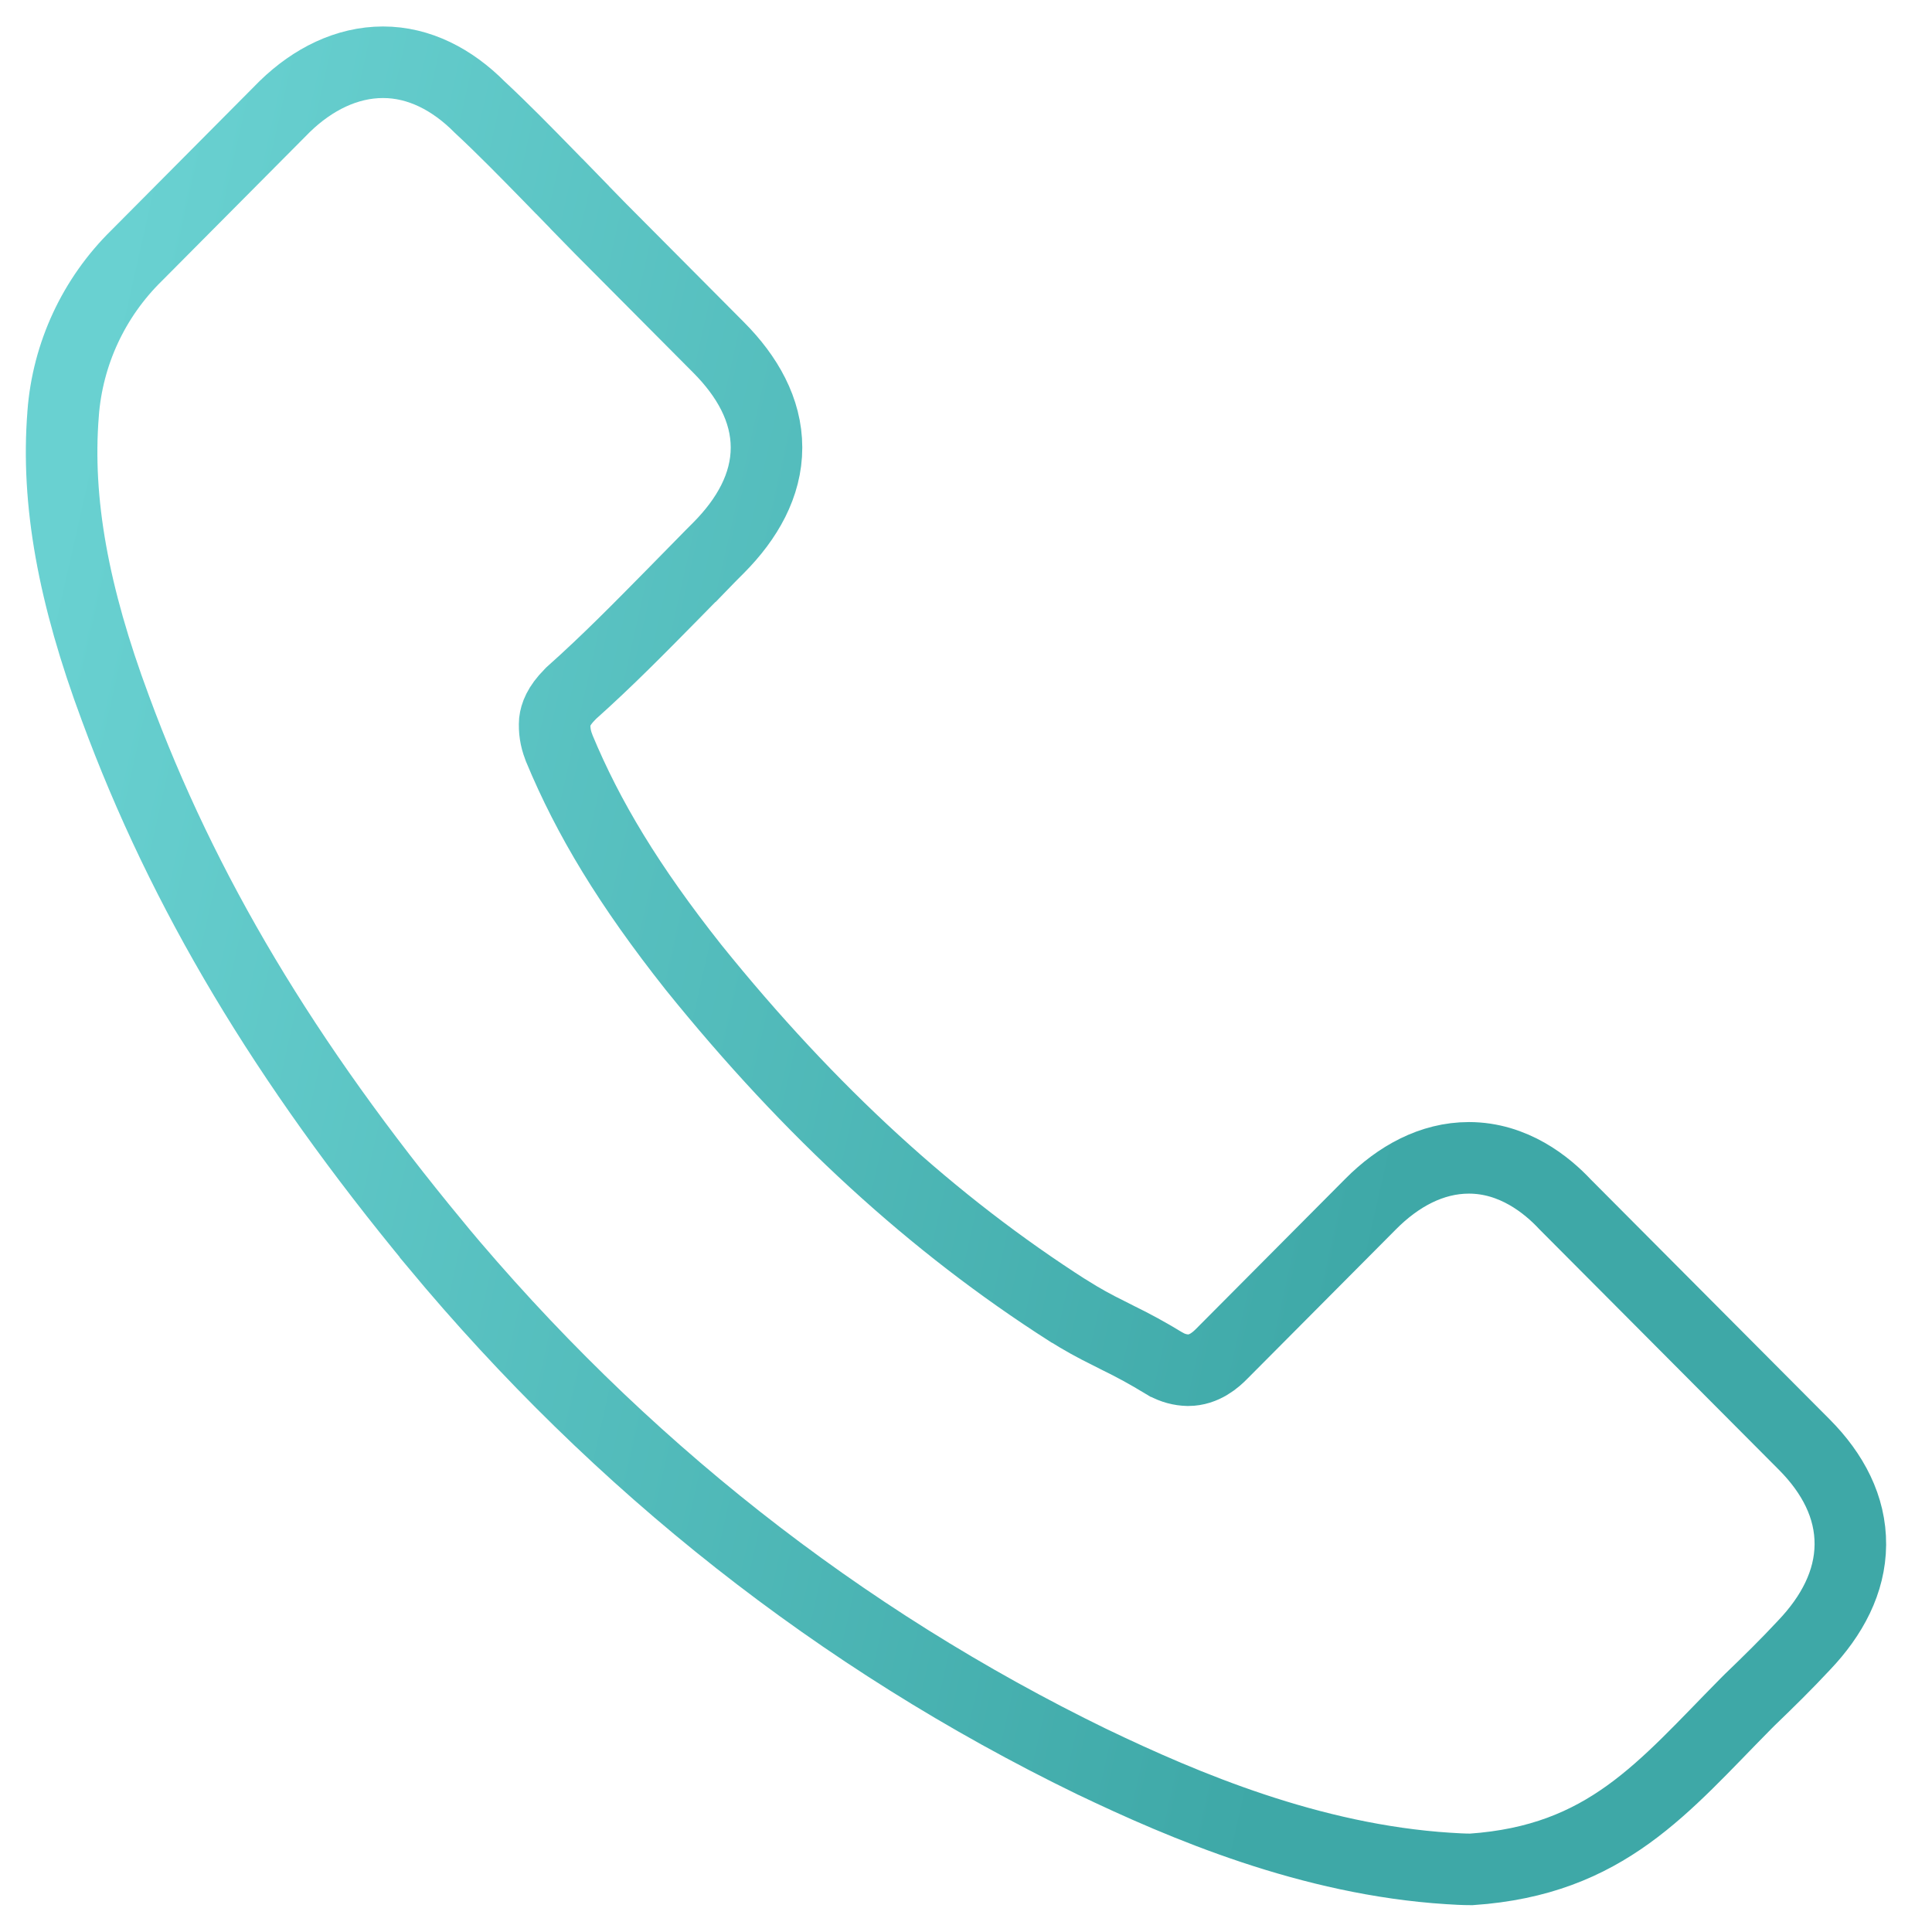
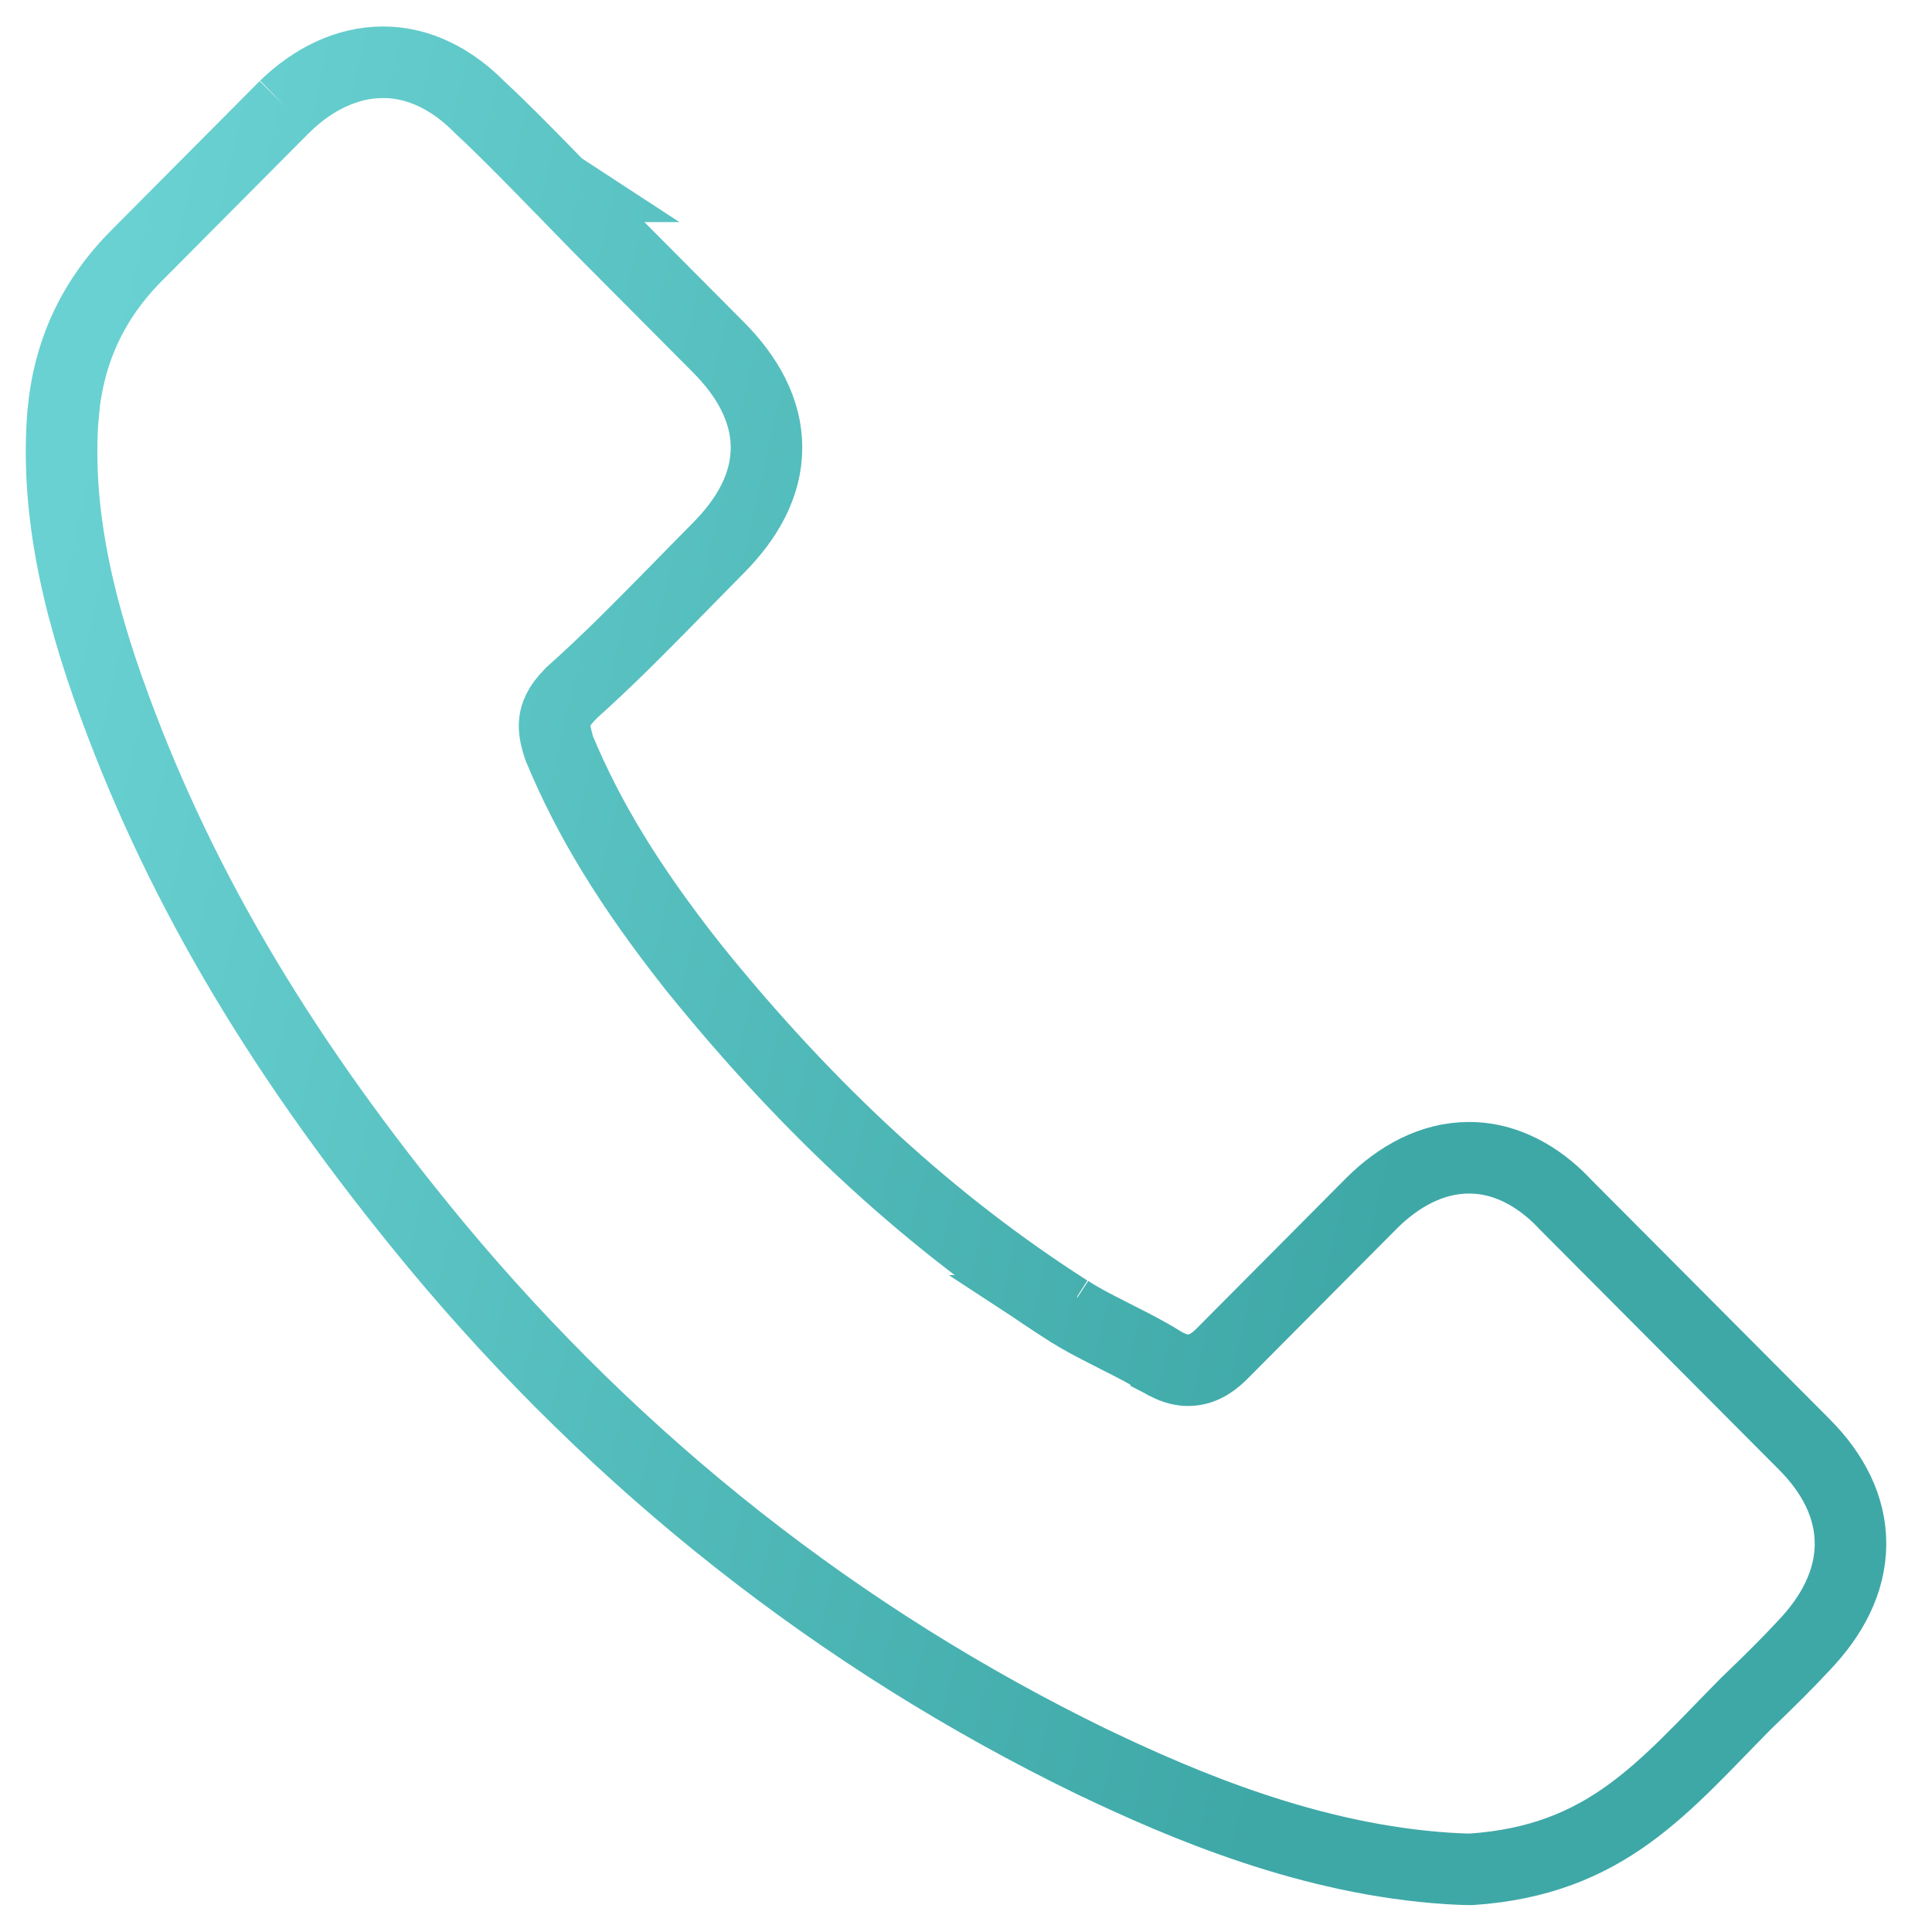
- <svg xmlns="http://www.w3.org/2000/svg" width="27" height="27" fill="none">
-   <path d="M.882 5.78h0v.005c-.097 1.22.142 2.531.73 4.11.945 2.567 2.372 4.952 4.474 7.495v.002c2.563 3.083 5.654 5.515 9.176 7.229l.003.001c1.283.615 3.051 1.367 4.975 1.49h.003c.093.006.207.013.318.013 1.891-.129 2.684-1.15 3.837-2.315l.057-.057c.262-.252.513-.499.756-.76.392-.411.644-.885.648-1.406.004-.527-.245-.997-.641-1.396h0l-3.346-3.36c-.254-.272-.72-.65-1.344-.65-.52 0-.99.26-1.372.645l-2.079 2.09c-.085.087-.247.233-.473.233a.66.66 0 0 1-.31-.084v0l-.003-.001-.008-.005-.028-.016a7.535 7.535 0 0 0-.636-.348l-.13-.066a5.835 5.835 0 0 1-.557-.31h0l-.005-.002c-1.882-1.203-3.598-2.768-5.236-4.8-.902-1.14-1.469-2.081-1.875-3.058l-.01-.028s0 0 0 0a.808.808 0 0 1-.053-.35c.011-.09.052-.216.212-.376 0 0 0 0 0 0l.017-.018c.502-.447.96-.914 1.429-1.39a407.283 407.283 0 0 1 .376-.383h.001c.087-.09.171-.176.256-.26.397-.4.668-.872.668-1.399s-.27-.998-.668-1.398L8.39 3.194a60.2 60.2 0 0 0-.289-.296L8.1 2.896a55.169 55.169 0 0 1-.284-.292h0l-.003-.002-.148-.152c-.319-.326-.631-.646-.96-.952C6.32 1.11 5.857.87 5.353.87c-.507 0-.981.238-1.371.616h0L1.909 3.572A3.46 3.46 0 0 0 .882 5.78z" stroke="url(#paint0_linear)" />
+ <svg xmlns="http://www.w3.org/2000/svg" width="27" height="27" viewBox="0 0 27 27" fill="none">
+   <path d="m 0.882,5.78 h -2.7e-5 L 0.881,5.785 C 0.785,7.005 1.024,8.316 1.611,9.895 2.557,12.462 3.984,14.847 6.086,17.39 l 9.6e-4,0.001 C 8.649,20.475 11.74,22.907 15.262,24.621 l 0.003,0.001 c 1.283,0.614 3.051,1.366 4.975,1.49 l 0.003,10e-5 c 0.093,0.005 0.207,0.012 0.319,0.012 1.891,-0.129 2.684,-1.15 3.837,-2.315 l 0.058,-0.056 c 0.262,-0.252 0.513,-0.499 0.755,-0.76 0.393,-0.412 0.644,-0.886 0.649,-1.407 0.004,-0.526 -0.245,-0.997 -0.641,-1.396 l -3e-4,-2e-4 -3.345,-3.359 c -0.254,-0.273 -0.72,-0.651 -1.344,-0.651 -0.519,0 -0.989,0.26 -1.372,0.645 l -2.079,2.091 c -0.086,0.086 -0.247,0.233 -0.473,0.233 -0.089,0 -0.189,-0.021 -0.309,-0.084 v -10e-5 l -0.004,-0.002 c -0.001,-5e-4 -0.003,-0.002 -0.008,-0.004 -0.005,-0.003 -0.015,-0.009 -0.028,-0.016 -0.202,-0.128 -0.421,-0.24 -0.636,-0.348 -0.044,-0.023 -0.087,-0.044 -0.129,-0.066 -0.202,-0.103 -0.384,-0.195 -0.558,-0.309 h 10e-5 L 14.927,18.317 C 13.045,17.114 11.329,15.549 9.691,13.518 8.789,12.376 8.222,11.436 7.816,10.459 7.811,10.445 7.807,10.435 7.806,10.431 c -3e-5,0 -6e-5,-10e-5 -10e-5,-2e-4 -0.045,-0.138 -0.065,-0.248 -0.052,-0.349 0.011,-0.09 0.052,-0.216 0.212,-0.377 0,-10e-6 0,-10e-6 10e-6,-10e-6 L 7.982,9.687 C 8.484,9.24 8.943,8.773 9.411,8.297 9.45,8.257 9.489,8.218 9.528,8.178 9.615,8.09 9.702,8.001 9.787,7.914 l 8.9e-4,-9.1e-4 C 9.875,7.825 9.959,7.738 10.044,7.653 c 0.397,-0.4 0.668,-0.871 0.668,-1.398 0,-0.527 -0.271,-0.998 -0.668,-1.398 L 8.39,3.194 C 8.293,3.094 8.196,2.995 8.101,2.898 L 8.099,2.896 C 8.002,2.797 7.908,2.7 7.815,2.604 l 10e-6,-1e-5 L 7.812,2.602 C 7.762,2.551 7.713,2.5 7.664,2.45 7.345,2.124 7.033,1.804 6.703,1.498 6.321,1.11 5.858,0.87 5.354,0.87 c -0.507,0 -0.981,0.238 -1.371,0.616 l -5e-5,-6e-5 5e-5,6e-5 -2.074,2.086 C 1.292,4.192 0.959,4.922 0.882,5.78 Z" stroke="url(#paint0_linear)" />
  <defs>
    <linearGradient id="paint0_linear" x1="2.811" y1="-1.408" x2="22.597" y2="3.052" gradientUnits="userSpaceOnUse">
      <stop stop-color="#69D1D1" />
      <stop offset="1" stop-color="#3EA8A7" />
    </linearGradient>
  </defs>
</svg>
